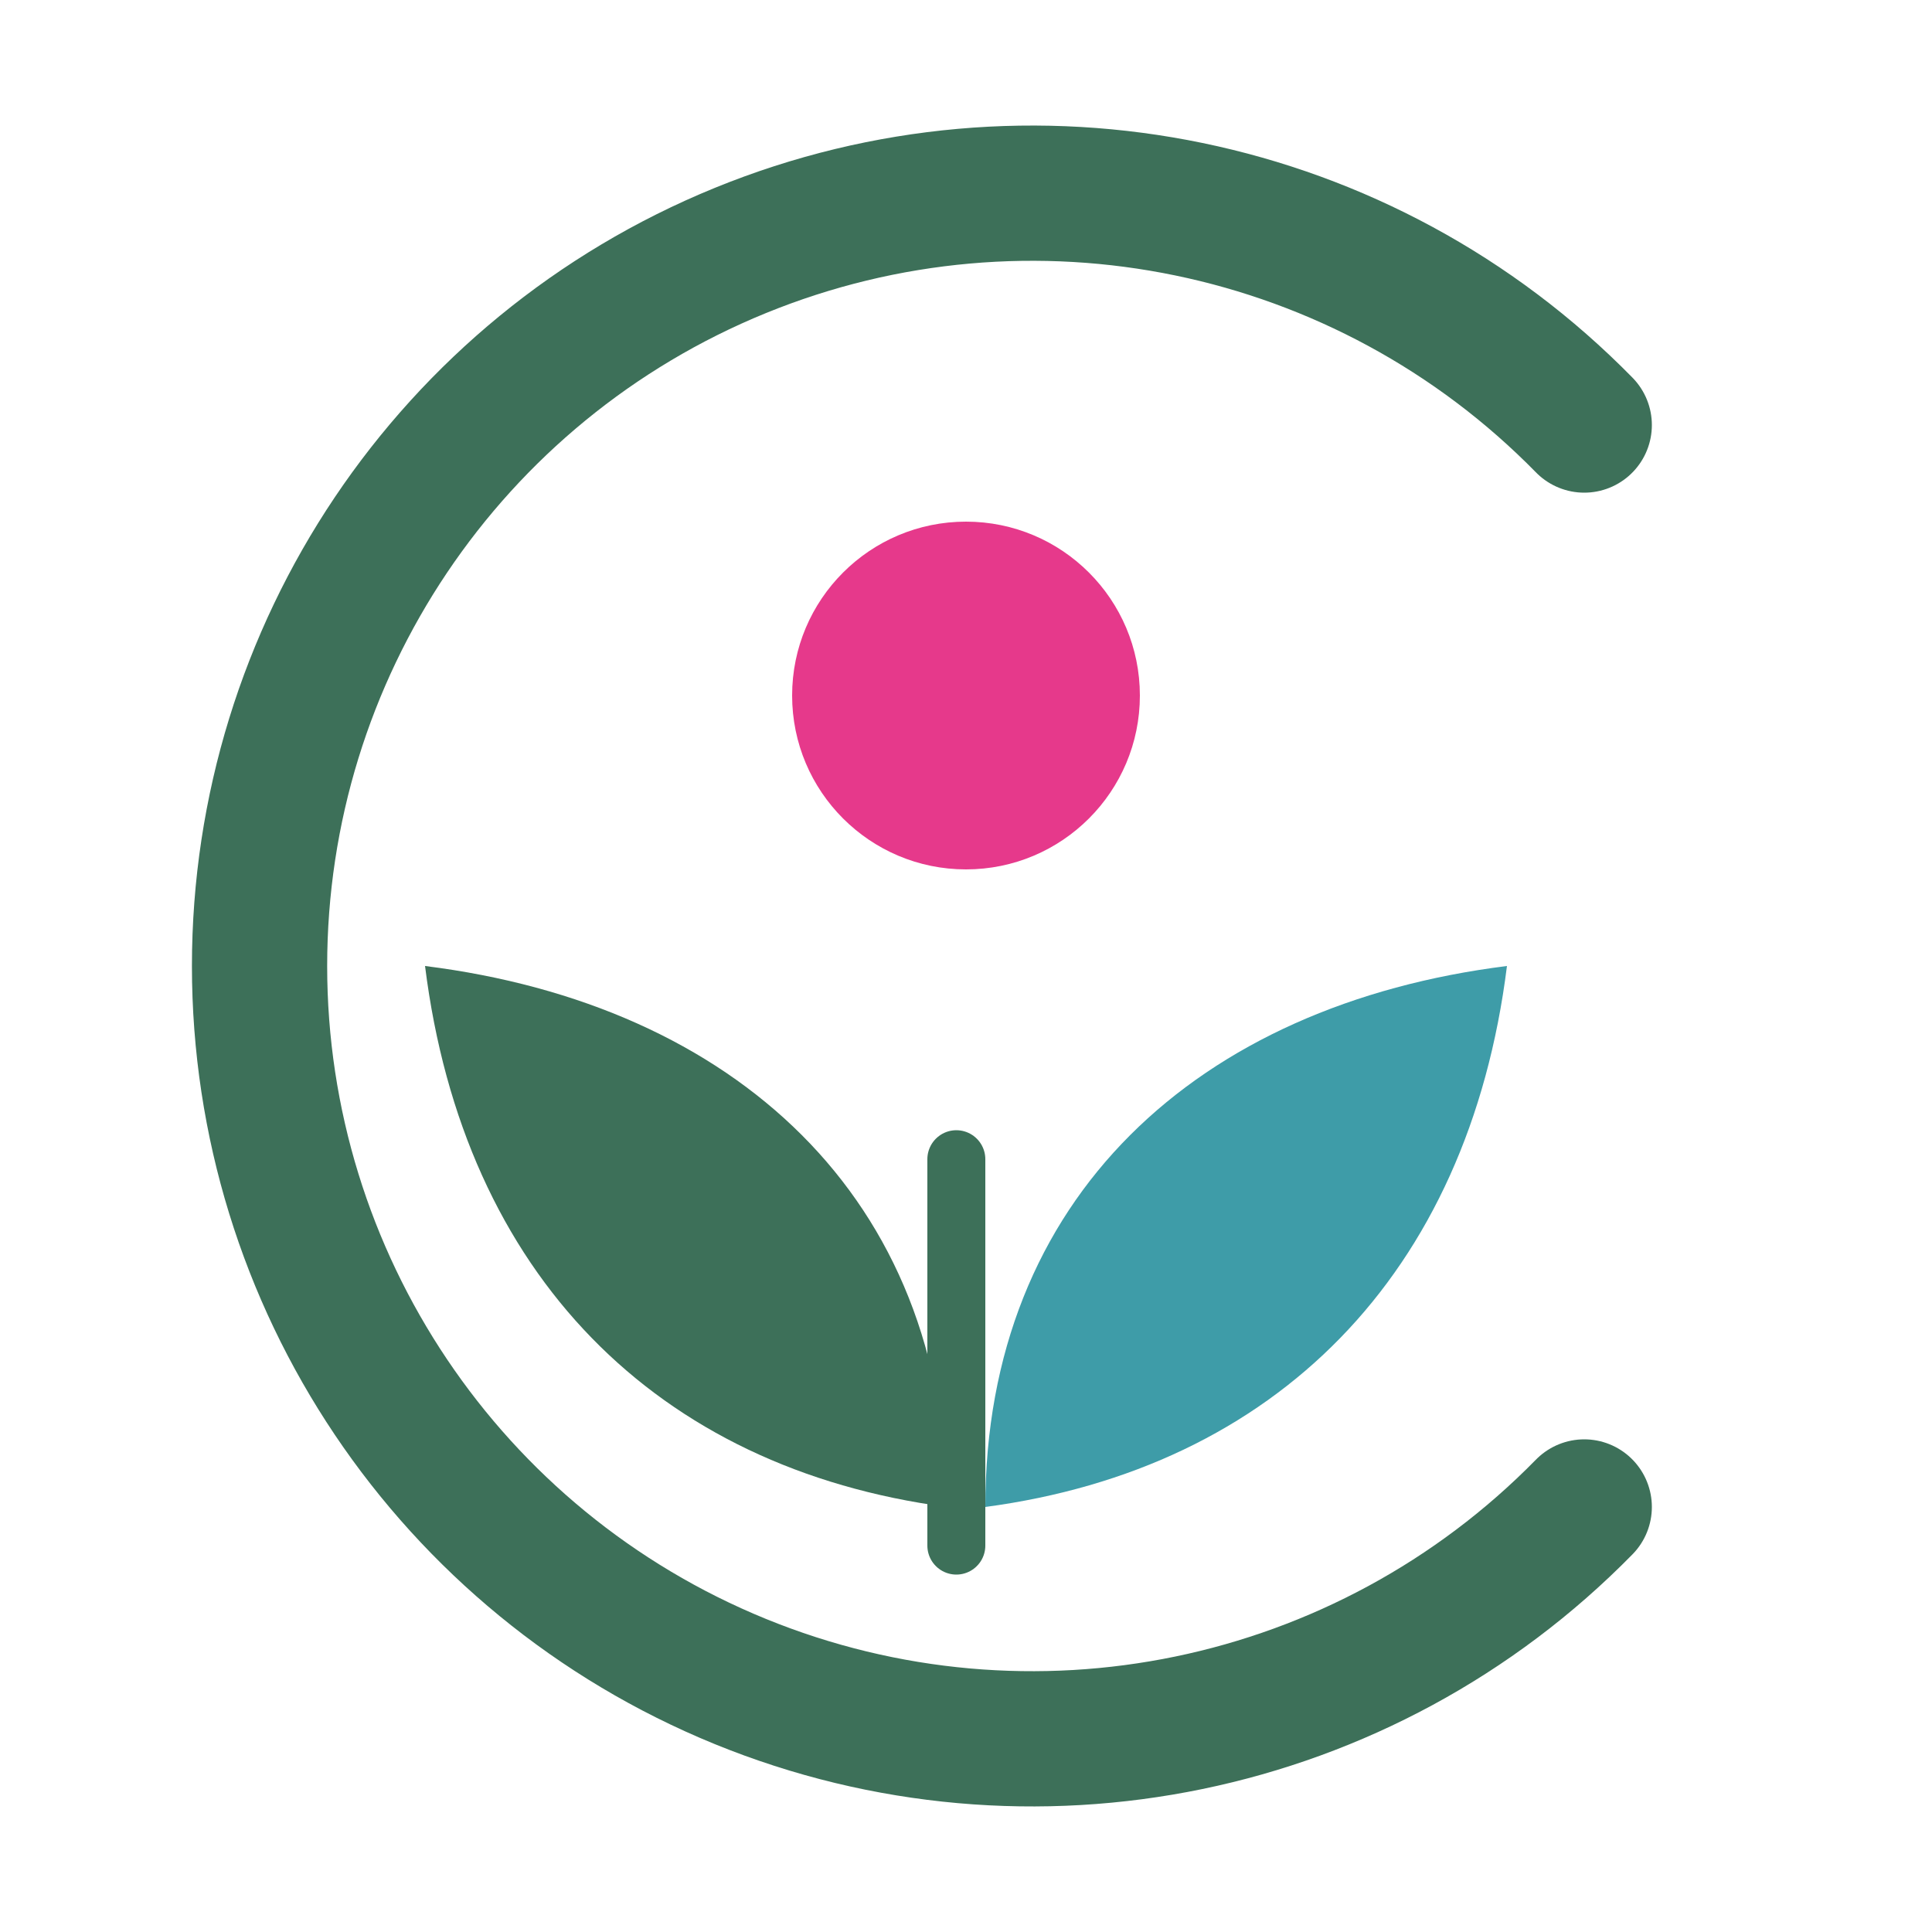
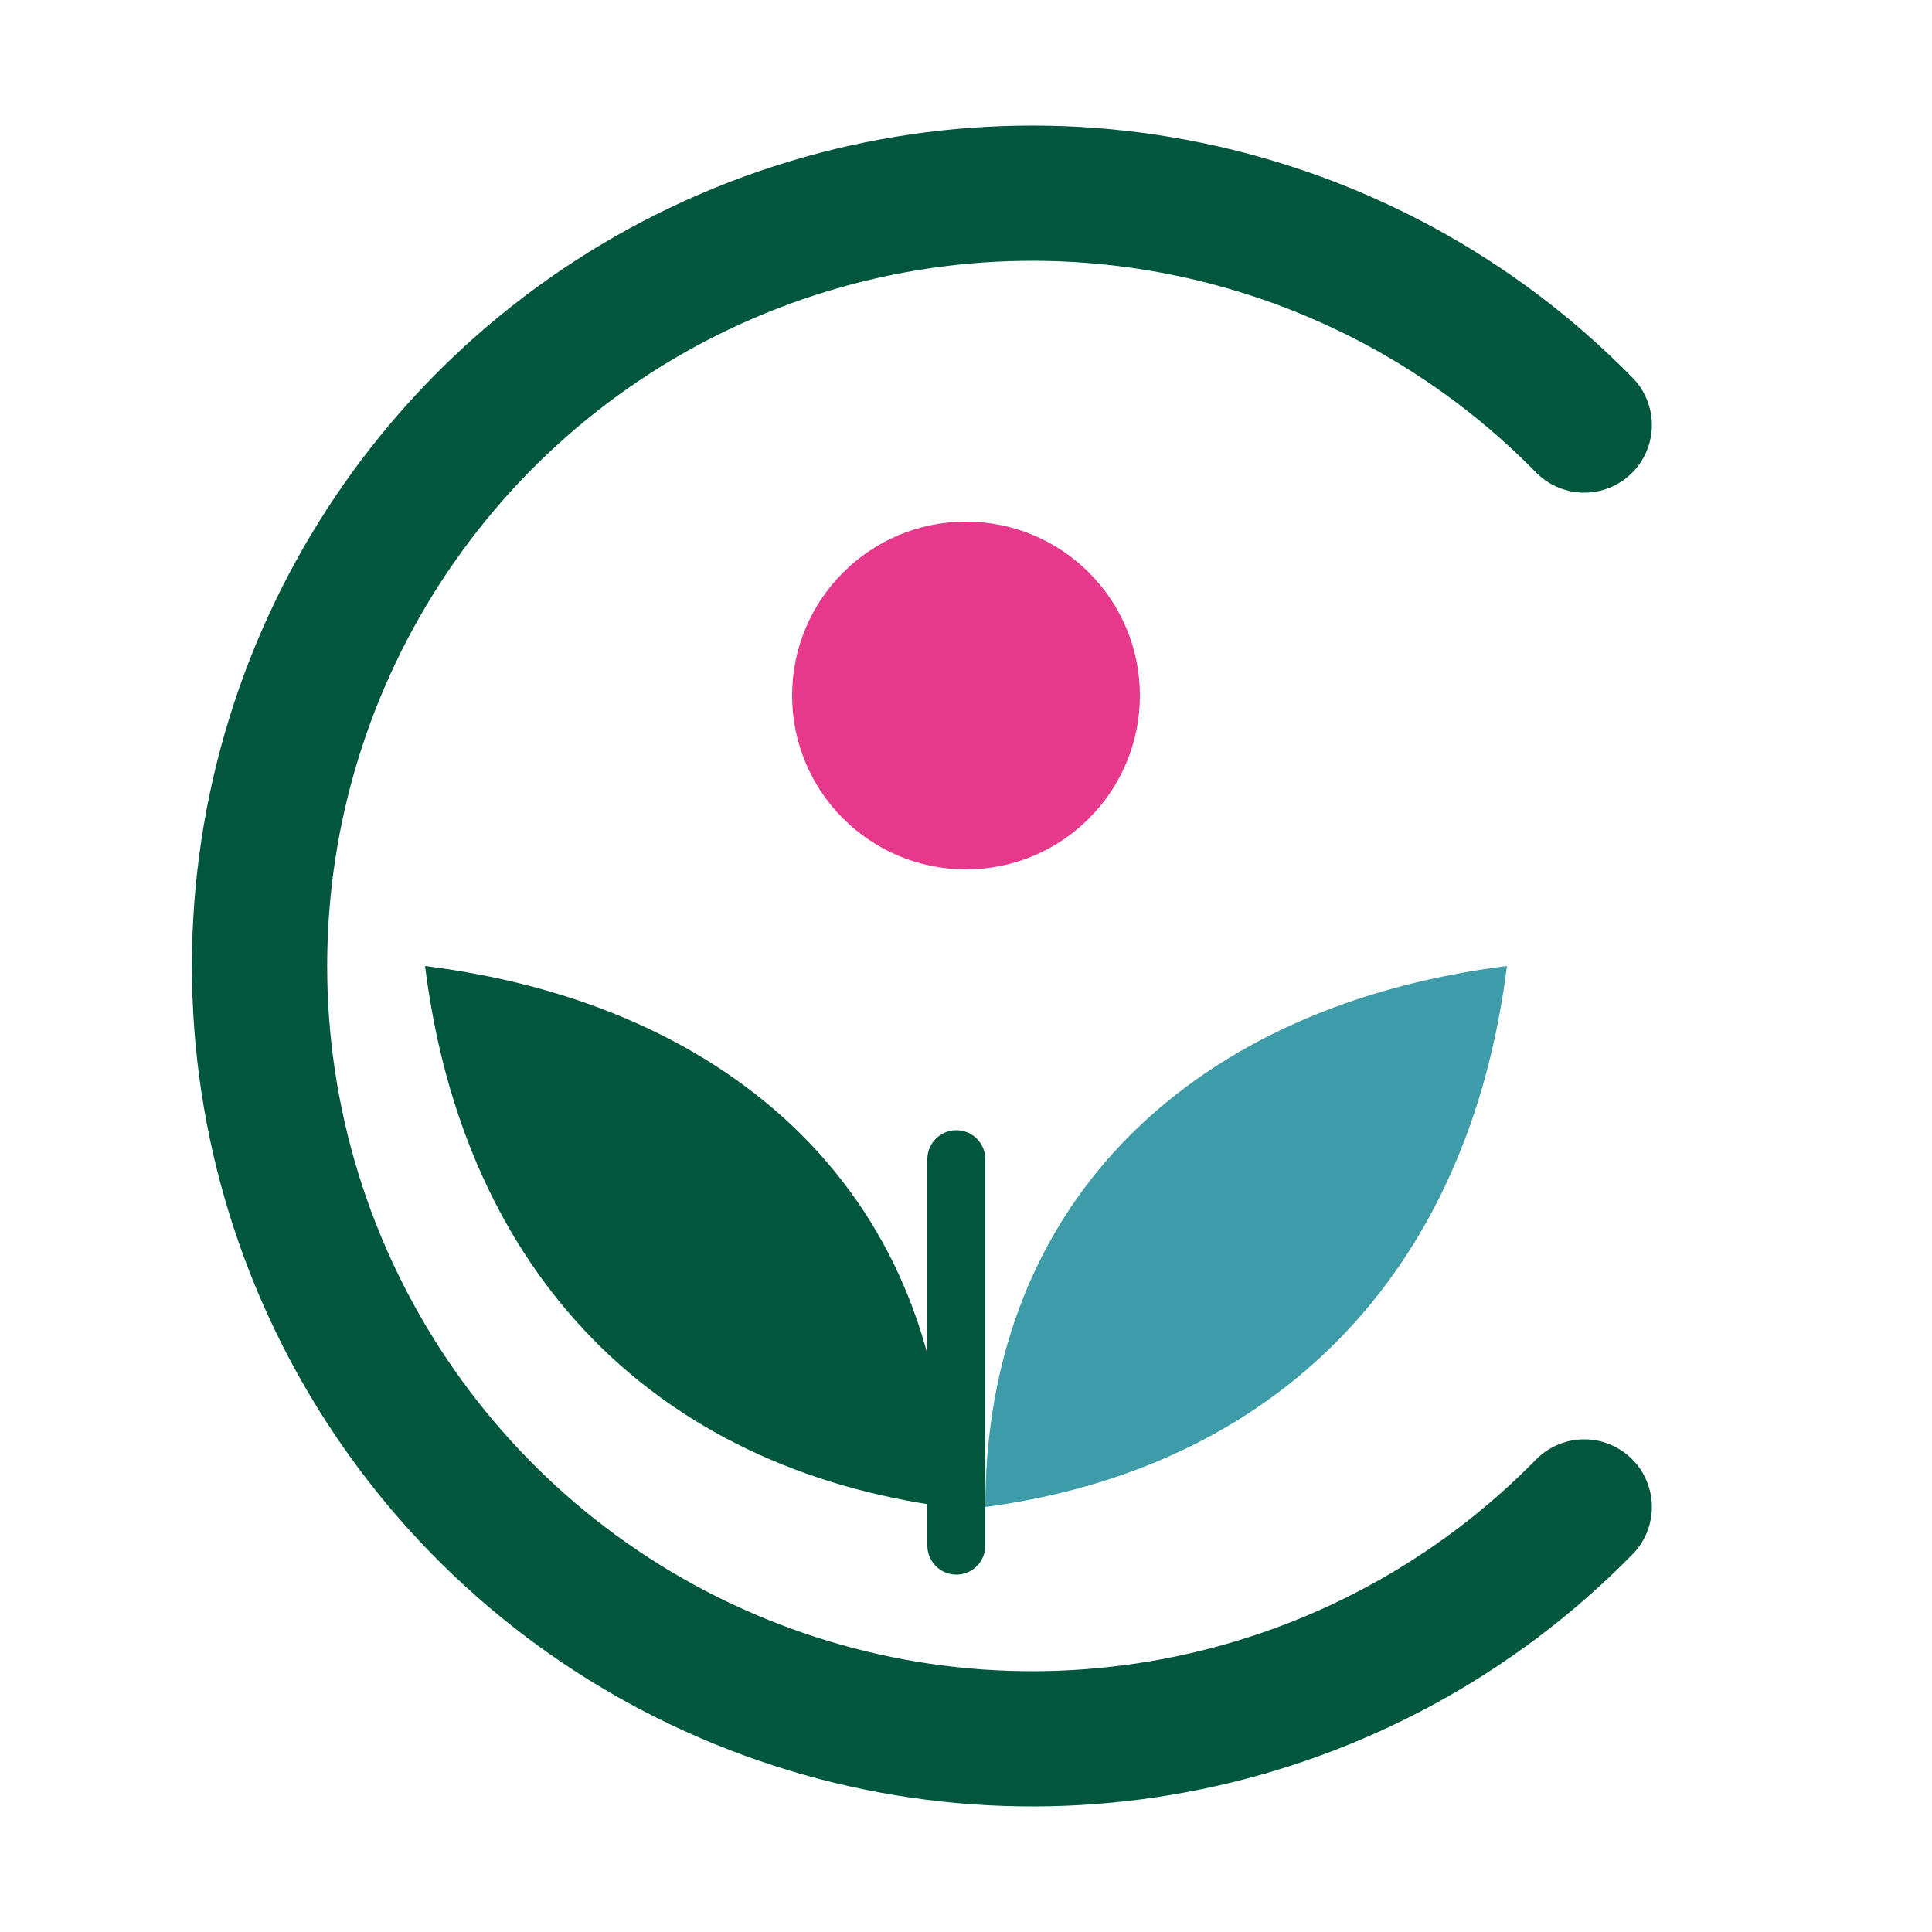
<svg xmlns="http://www.w3.org/2000/svg" viewBox="0 0 100 100">
-   <path d="M82 22 A40 40 0 1 0 82 78" fill="none" stroke="#3D7059" stroke-width="7" stroke-linecap="round" />
+   <path d="M82 22 A40 40 0 1 0 82 78" fill="none" stroke="#00573D" stroke-width="7" stroke-linecap="round" />
  <circle cx="50" cy="36" r="9" fill="#E6398B" />
-   <path d="M49 78 C49 62 38 52 22 50 C24 66 34 76 49 78 Z" fill="#3D7059" />
+   <path d="M49 78 C49 62 38 52 22 50 C24 66 34 76 49 78 Z" fill="#00573D" />
  <path d="M51 78 C51 62 62 52 78 50 C76 66 66 76 51 78 Z" fill="#3E9CA8" />
-   <path d="M49.5 60 L49.5 80" stroke="#3D7059" stroke-width="3" stroke-linecap="round" />
+   <path d="M49.5 60 L49.5 80" stroke="#00573D" stroke-width="3" stroke-linecap="round" />
</svg>
